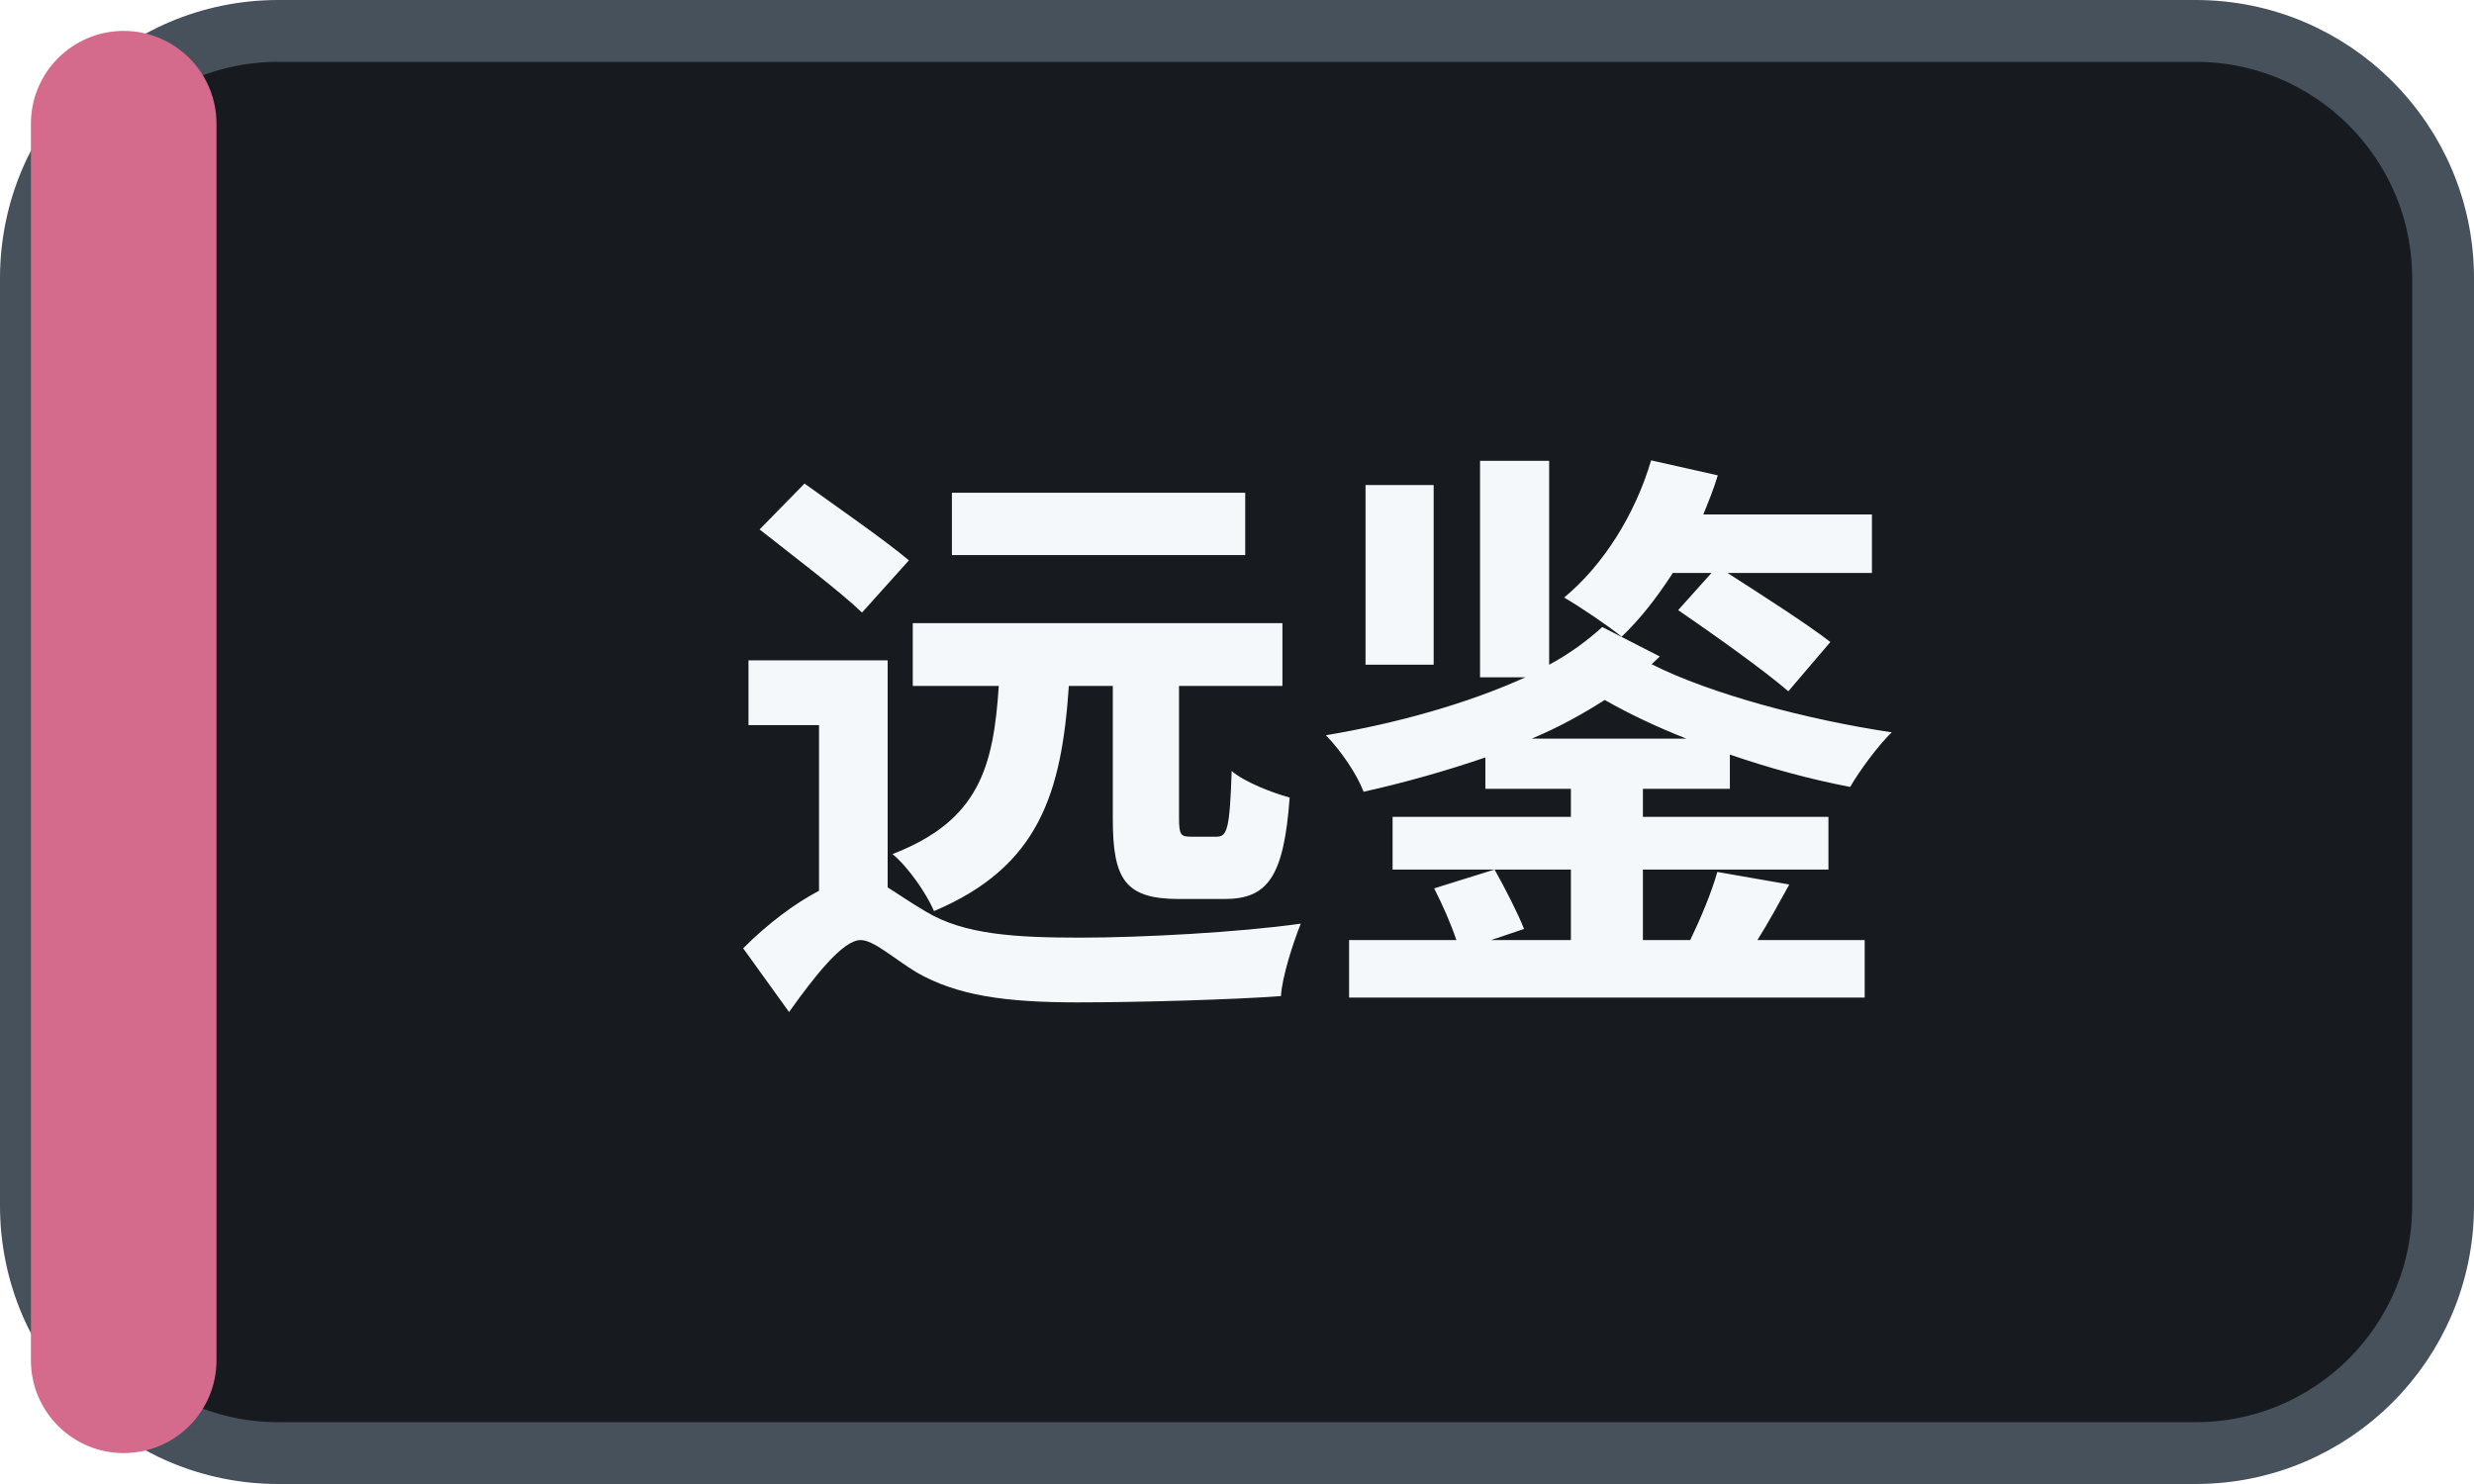
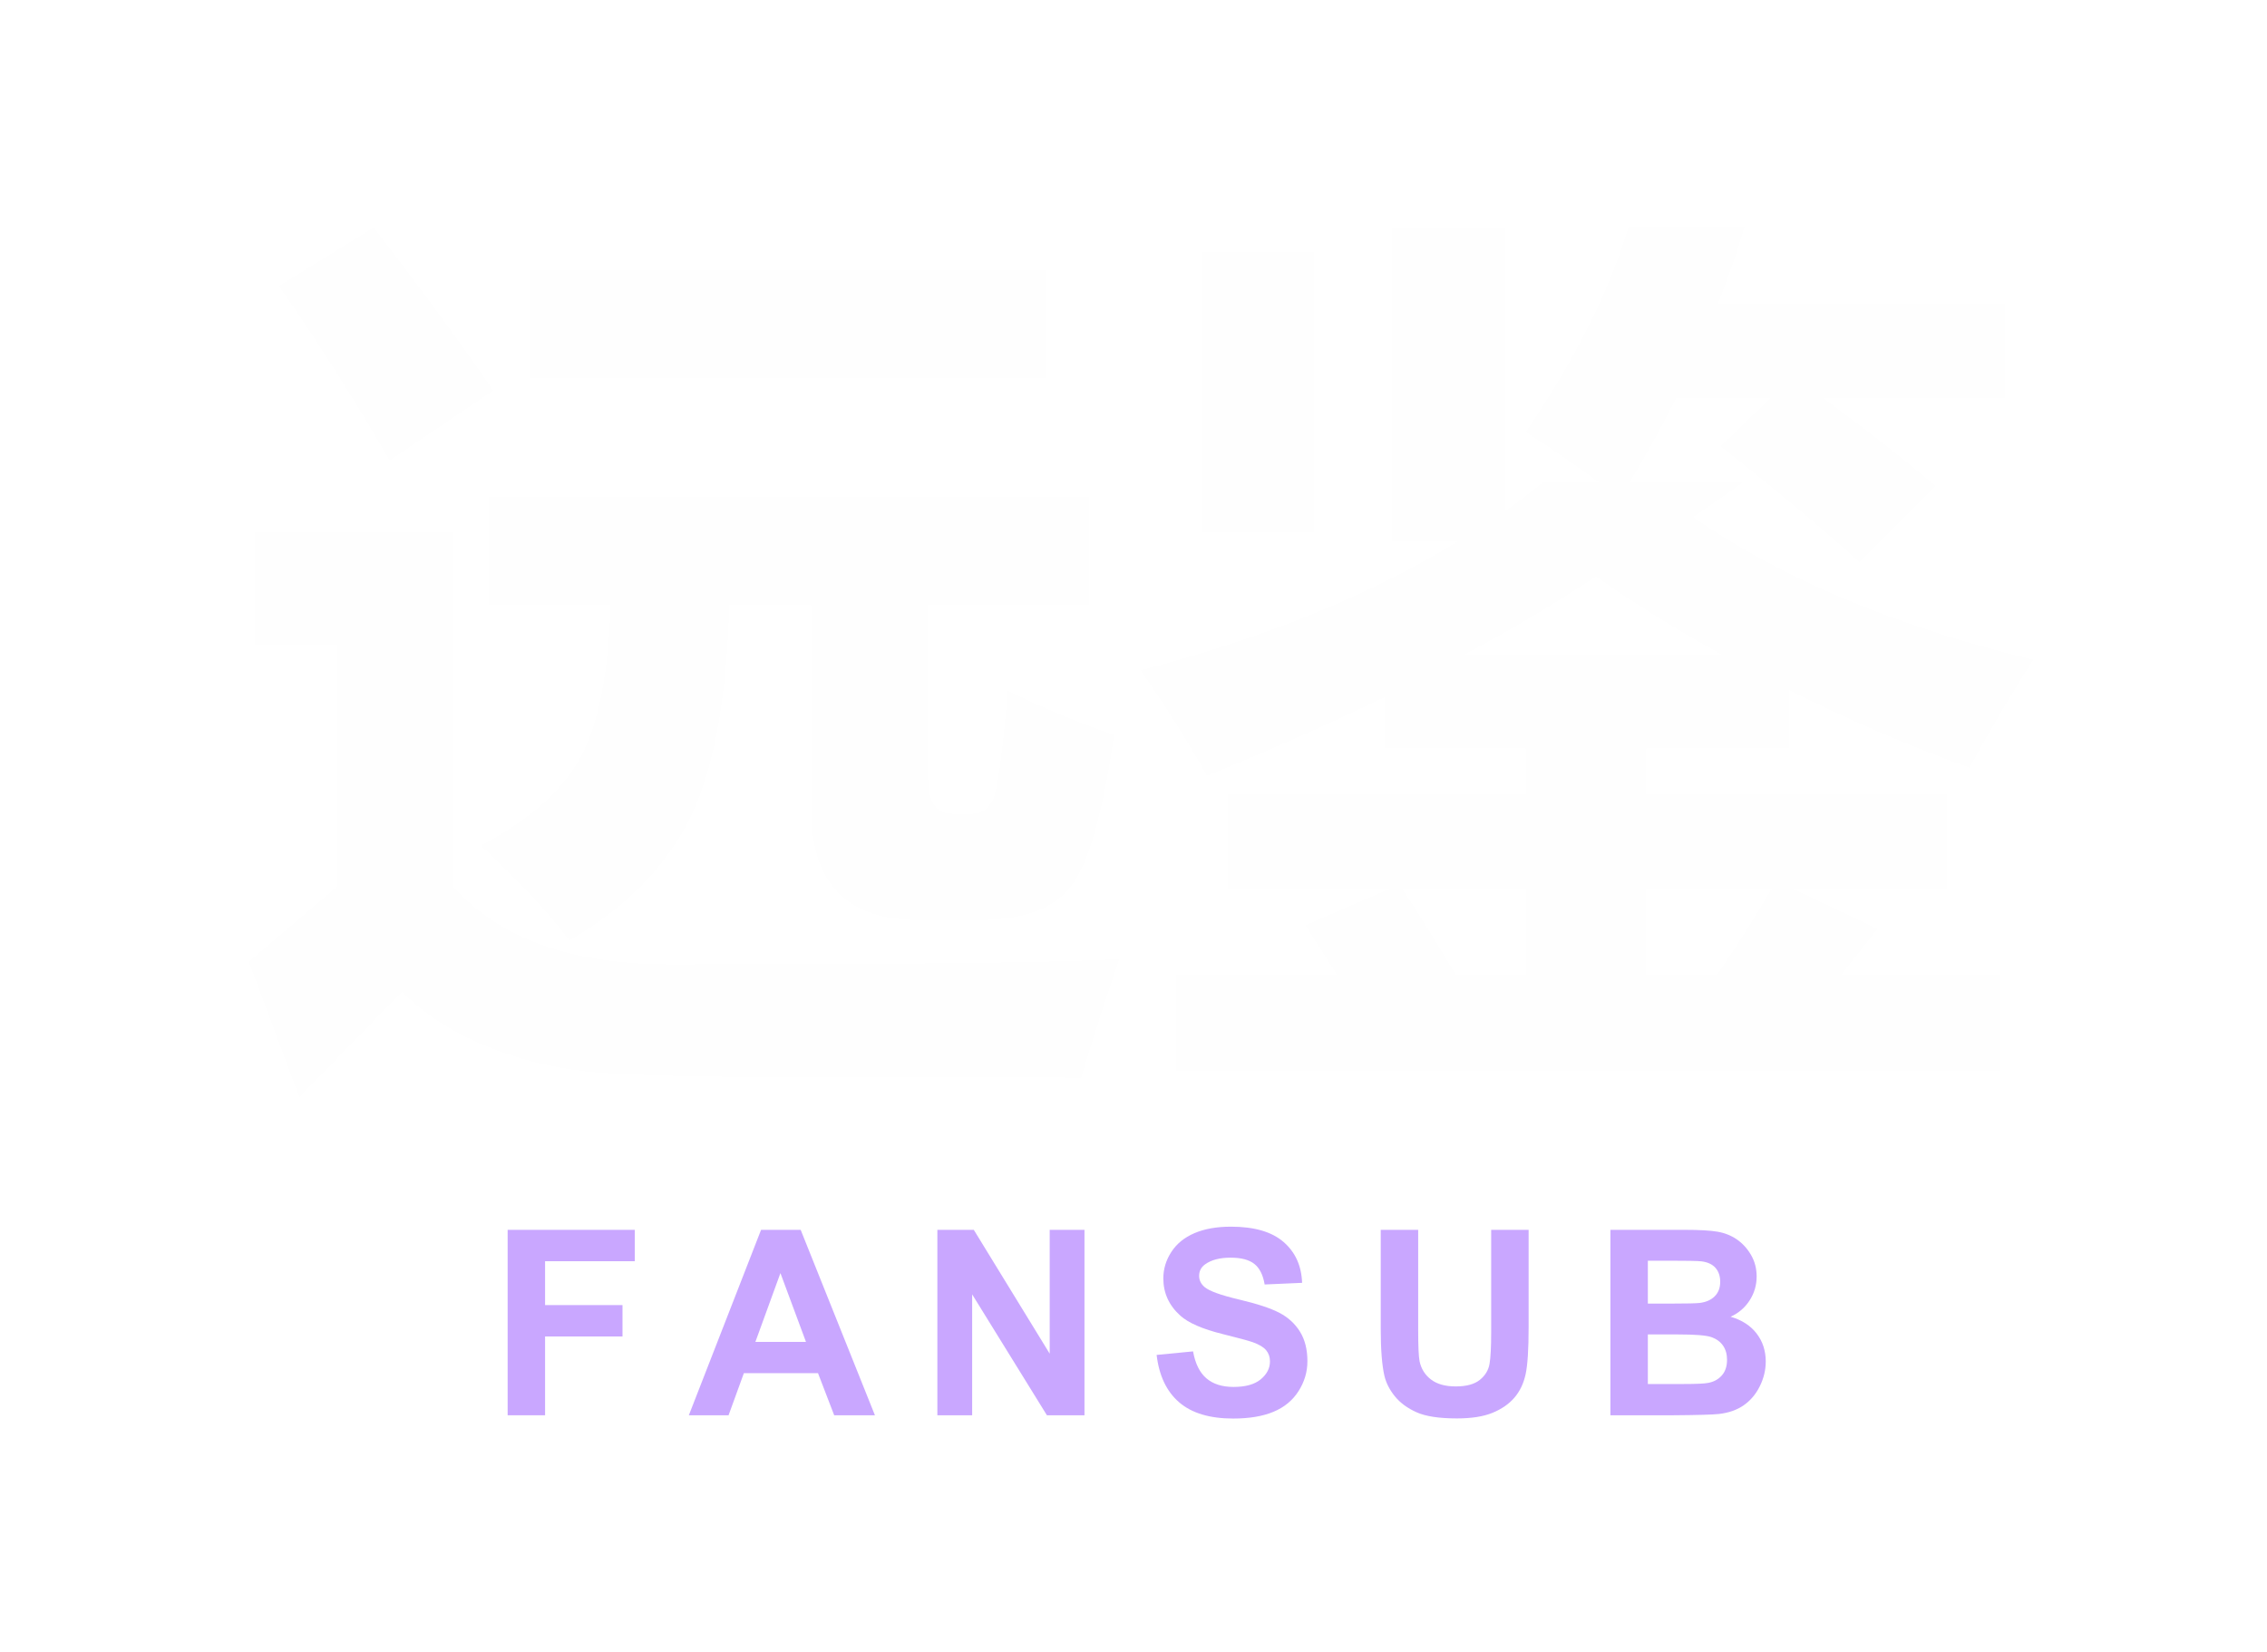
- <svg xmlns="http://www.w3.org/2000/svg" width="80" height="48" viewBox="0 0 80 48">
-   <rect x="1" y="1" width="78" height="46" rx="8" fill="#171B20" stroke="#46515C" stroke-width="2" />
-   <rect x="1" y="1" width="6" height="46" rx="3" fill="#D46A8C" />
-   <text x="42.5" y="31" text-anchor="middle" font-family="Segoe UI, Microsoft YaHei, Arial, sans-serif" font-size="19" font-weight="700" fill="#F5F8FB">远鉴</text>
+ <svg xmlns="http://www.w3.org/2000/svg" xml:space="preserve" version="1.1" width="37.042mm" height="26.988mm" viewBox="0 0 140 102">
+   <path d="M332 1693Q484 1497 602 1325L368 1167Q248 1375 118 1561ZM684 1597H1852V1353H684ZM1764 647Q1882 589 2004 547Q1966 282 1907.0 205.5Q1848 129 1700 129H1562Q1320 129 1320 379V841H1135Q1126 513 1042.5 351.5Q959 190 774 83Q698 183 574 297Q737 383 798.5 495.5Q860 608 867 841H592V1085H1948V841H1584V451Q1584 369 1638 369H1686Q1713 369 1729.5 399.0Q1746 429 1764 647ZM2016 41Q1962 -117 1930 -227L1262 -226Q923 -225 808.5 -212.5Q694 -200 583.0 -154.5Q472 -109 396 -33L164 -271L50 35L250 205V751H64V1005H512V204Q668 29 1000 29Q1833 29 2016 41Z" transform="translate(14.00,60.35) scale(0.027344,-0.027344)" fill="#FEFEFE" />
+   <path d="M1326 1199 1440 1309H1226Q1178 1213 1120 1117H1376L1264 1039Q1568 829 2032 717Q1958 601 1888 473Q1678 549 1480 649V517H1158V413H1838V201H1486L1680 109Q1640 57 1598 5H1958V-211H96V5H460Q426 59 388 117L582 201H212V413H886V517H568V633Q378 541 166 455Q100 573 16 693Q438 803 734 985H584V1693H840V1053Q882 1083 924 1117H1052Q968 1179 886 1231Q1054 1479 1118 1695H1380Q1354 1607 1320 1521H1968V1309H1556Q1698 1205 1812 1109L1640 937Q1514 1051 1326 1199ZM408 1005H156V1637H408ZM1044 905Q906 813 748 729H1328Q1182 809 1044 905ZM1442 201H1158V5H1318Q1386 105 1442 201ZM728 5H886V201H606Q664 113 728 5Z" transform="translate(70.00,60.35) scale(0.027344,-0.027344)" fill="#FEFEFE" />
+   <path d="M151 0V1466H1156V1218H447V871H1059V623H447V0Z" transform="translate(30.17,87.41) scale(0.007812,-0.007812)" fill="#C9A7FF" />
+   <path d="M1471 0H1149L1021 333H435L314 0H0L571 1466H884ZM926 580 724 1124 526 580Z" transform="translate(42.54,87.41) scale(0.007812,-0.007812)" fill="#C9A7FF" />
+   <path d="M152 0V1466H440L1040 487V1466H1315V0H1018L427 956V0Z" transform="translate(56.70,87.41) scale(0.007812,-0.007812)" fill="#C9A7FF" />
+   <path d="M74 477 362 505Q388 360 467.5 292.0Q547 224 682 224Q825 224 897.5 284.5Q970 345 970 426Q970 478 939.5 514.5Q909 551 833 578Q781 596 596 642Q358 701 262 787Q127 908 127 1082Q127 1194 190.5 1291.5Q254 1389 373.5 1440.0Q493 1491 662 1491Q938 1491 1077.5 1370.0Q1217 1249 1224 1047L928 1034Q909 1147 846.5 1196.5Q784 1246 659 1246Q530 1246 457 1193Q410 1159 410 1102Q410 1050 454 1013Q510 966 726.0 915.0Q942 864 1045.5 809.5Q1149 755 1207.5 660.5Q1266 566 1266 427Q1266 301 1196.0 191.0Q1126 81 998.0 27.5Q870 -26 679 -26Q401 -26 252.0 102.5Q103 231 74 477Z" transform="translate(70.85,87.41) scale(0.007812,-0.007812)" fill="#C9A7FF" />
+   <path d="M147 1466H443V672Q443 483 454 427Q473 337 544.5 282.5Q616 228 740 228Q866 228 930.0 279.5Q994 331 1007.0 406.0Q1020 481 1020 655V1466H1316V696Q1316 432 1292.0 323.0Q1268 214 1203.5 139.0Q1139 64 1031.0 19.5Q923 -25 749 -25Q539 -25 430.5 23.5Q322 72 259.0 149.5Q196 227 176 312Q147 438 147 684Z" transform="translate(84.12,87.41) scale(0.007812,-0.007812)" fill="#C9A7FF" />
+   <path d="M150 1466H736Q910 1466 995.5 1451.5Q1081 1437 1148.5 1391.0Q1216 1345 1261.0 1268.5Q1306 1192 1306 1097Q1306 994 1250.5 908.0Q1195 822 1100 779Q1234 740 1306.0 646.0Q1378 552 1378 425Q1378 325 1331.5 230.5Q1285 136 1204.5 79.5Q1124 23 1006 10Q932 2 649 0H150ZM446 1222V883H640Q813 883 855 888Q931 897 974.5 940.5Q1018 984 1018 1055Q1018 1123 980.5 1165.5Q943 1208 869 1217Q825 1222 616 1222ZM446 639V247H720Q880 247 923 256Q989 268 1030.5 314.5Q1072 361 1072 439Q1072 505 1040.0 551.0Q1008 597 947.5 618.0Q887 639 685 639Z" transform="translate(98.28,87.41) scale(0.007812,-0.007812)" fill="#C9A7FF" />
</svg>
